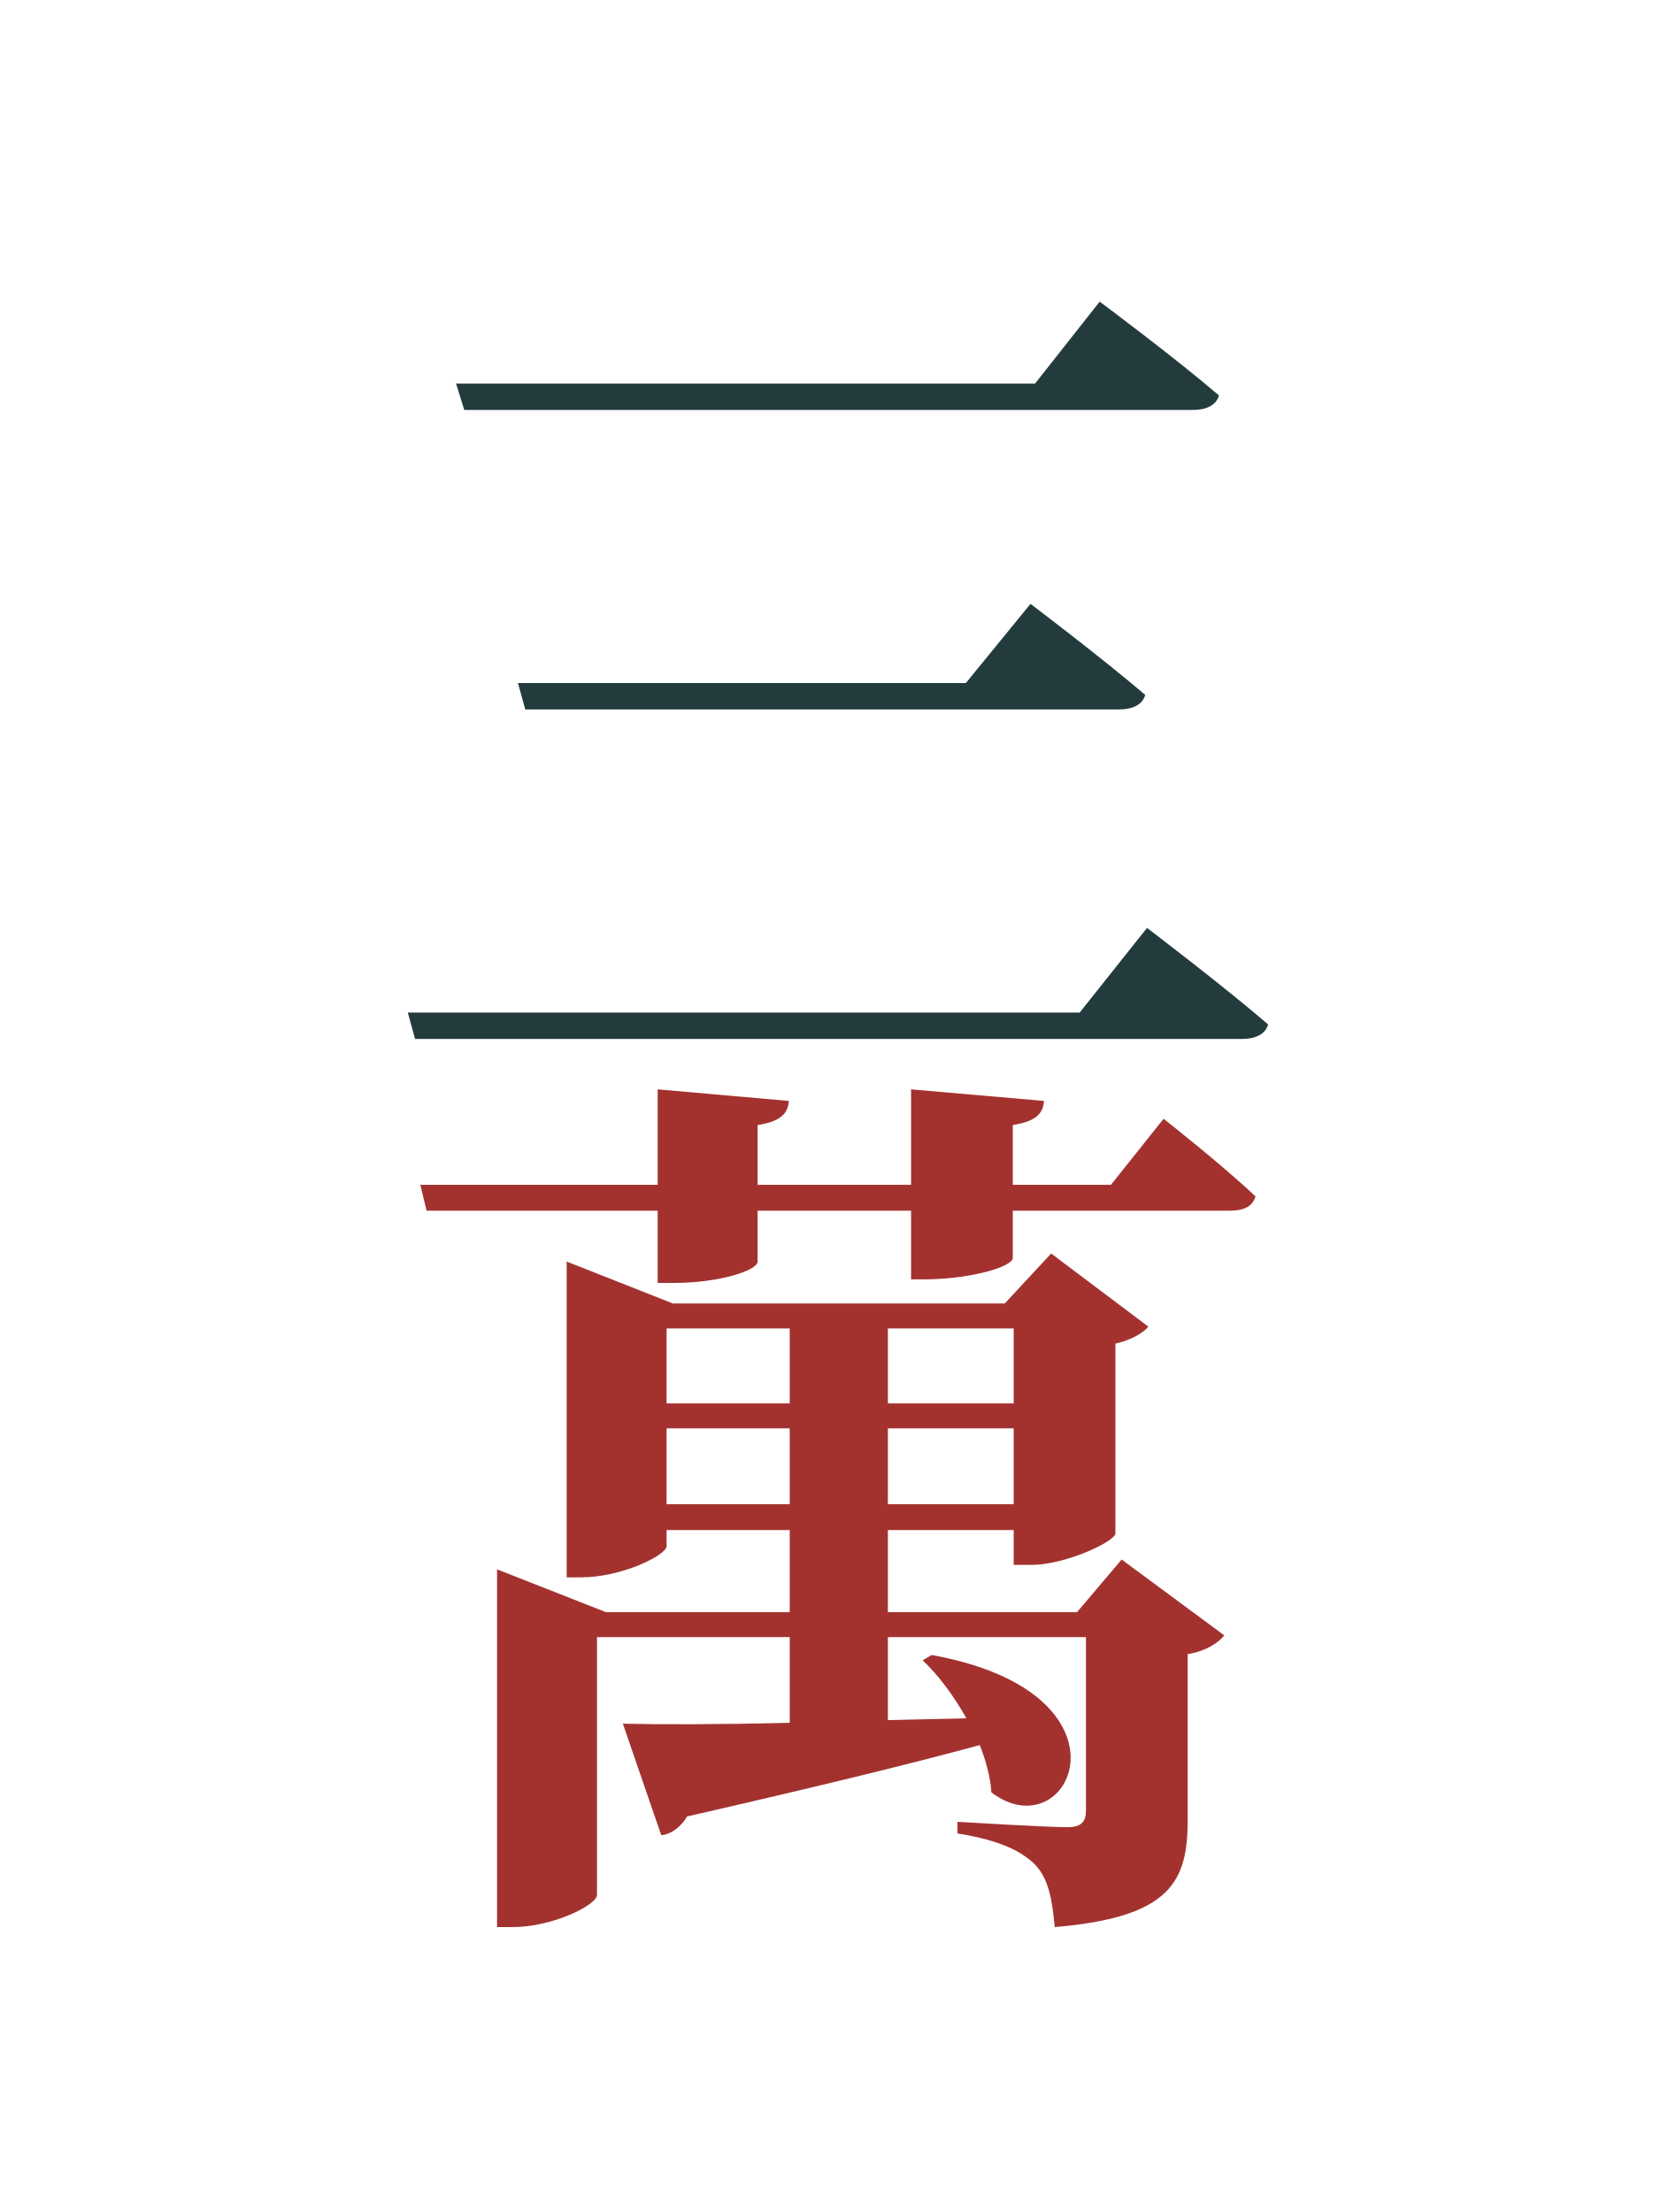
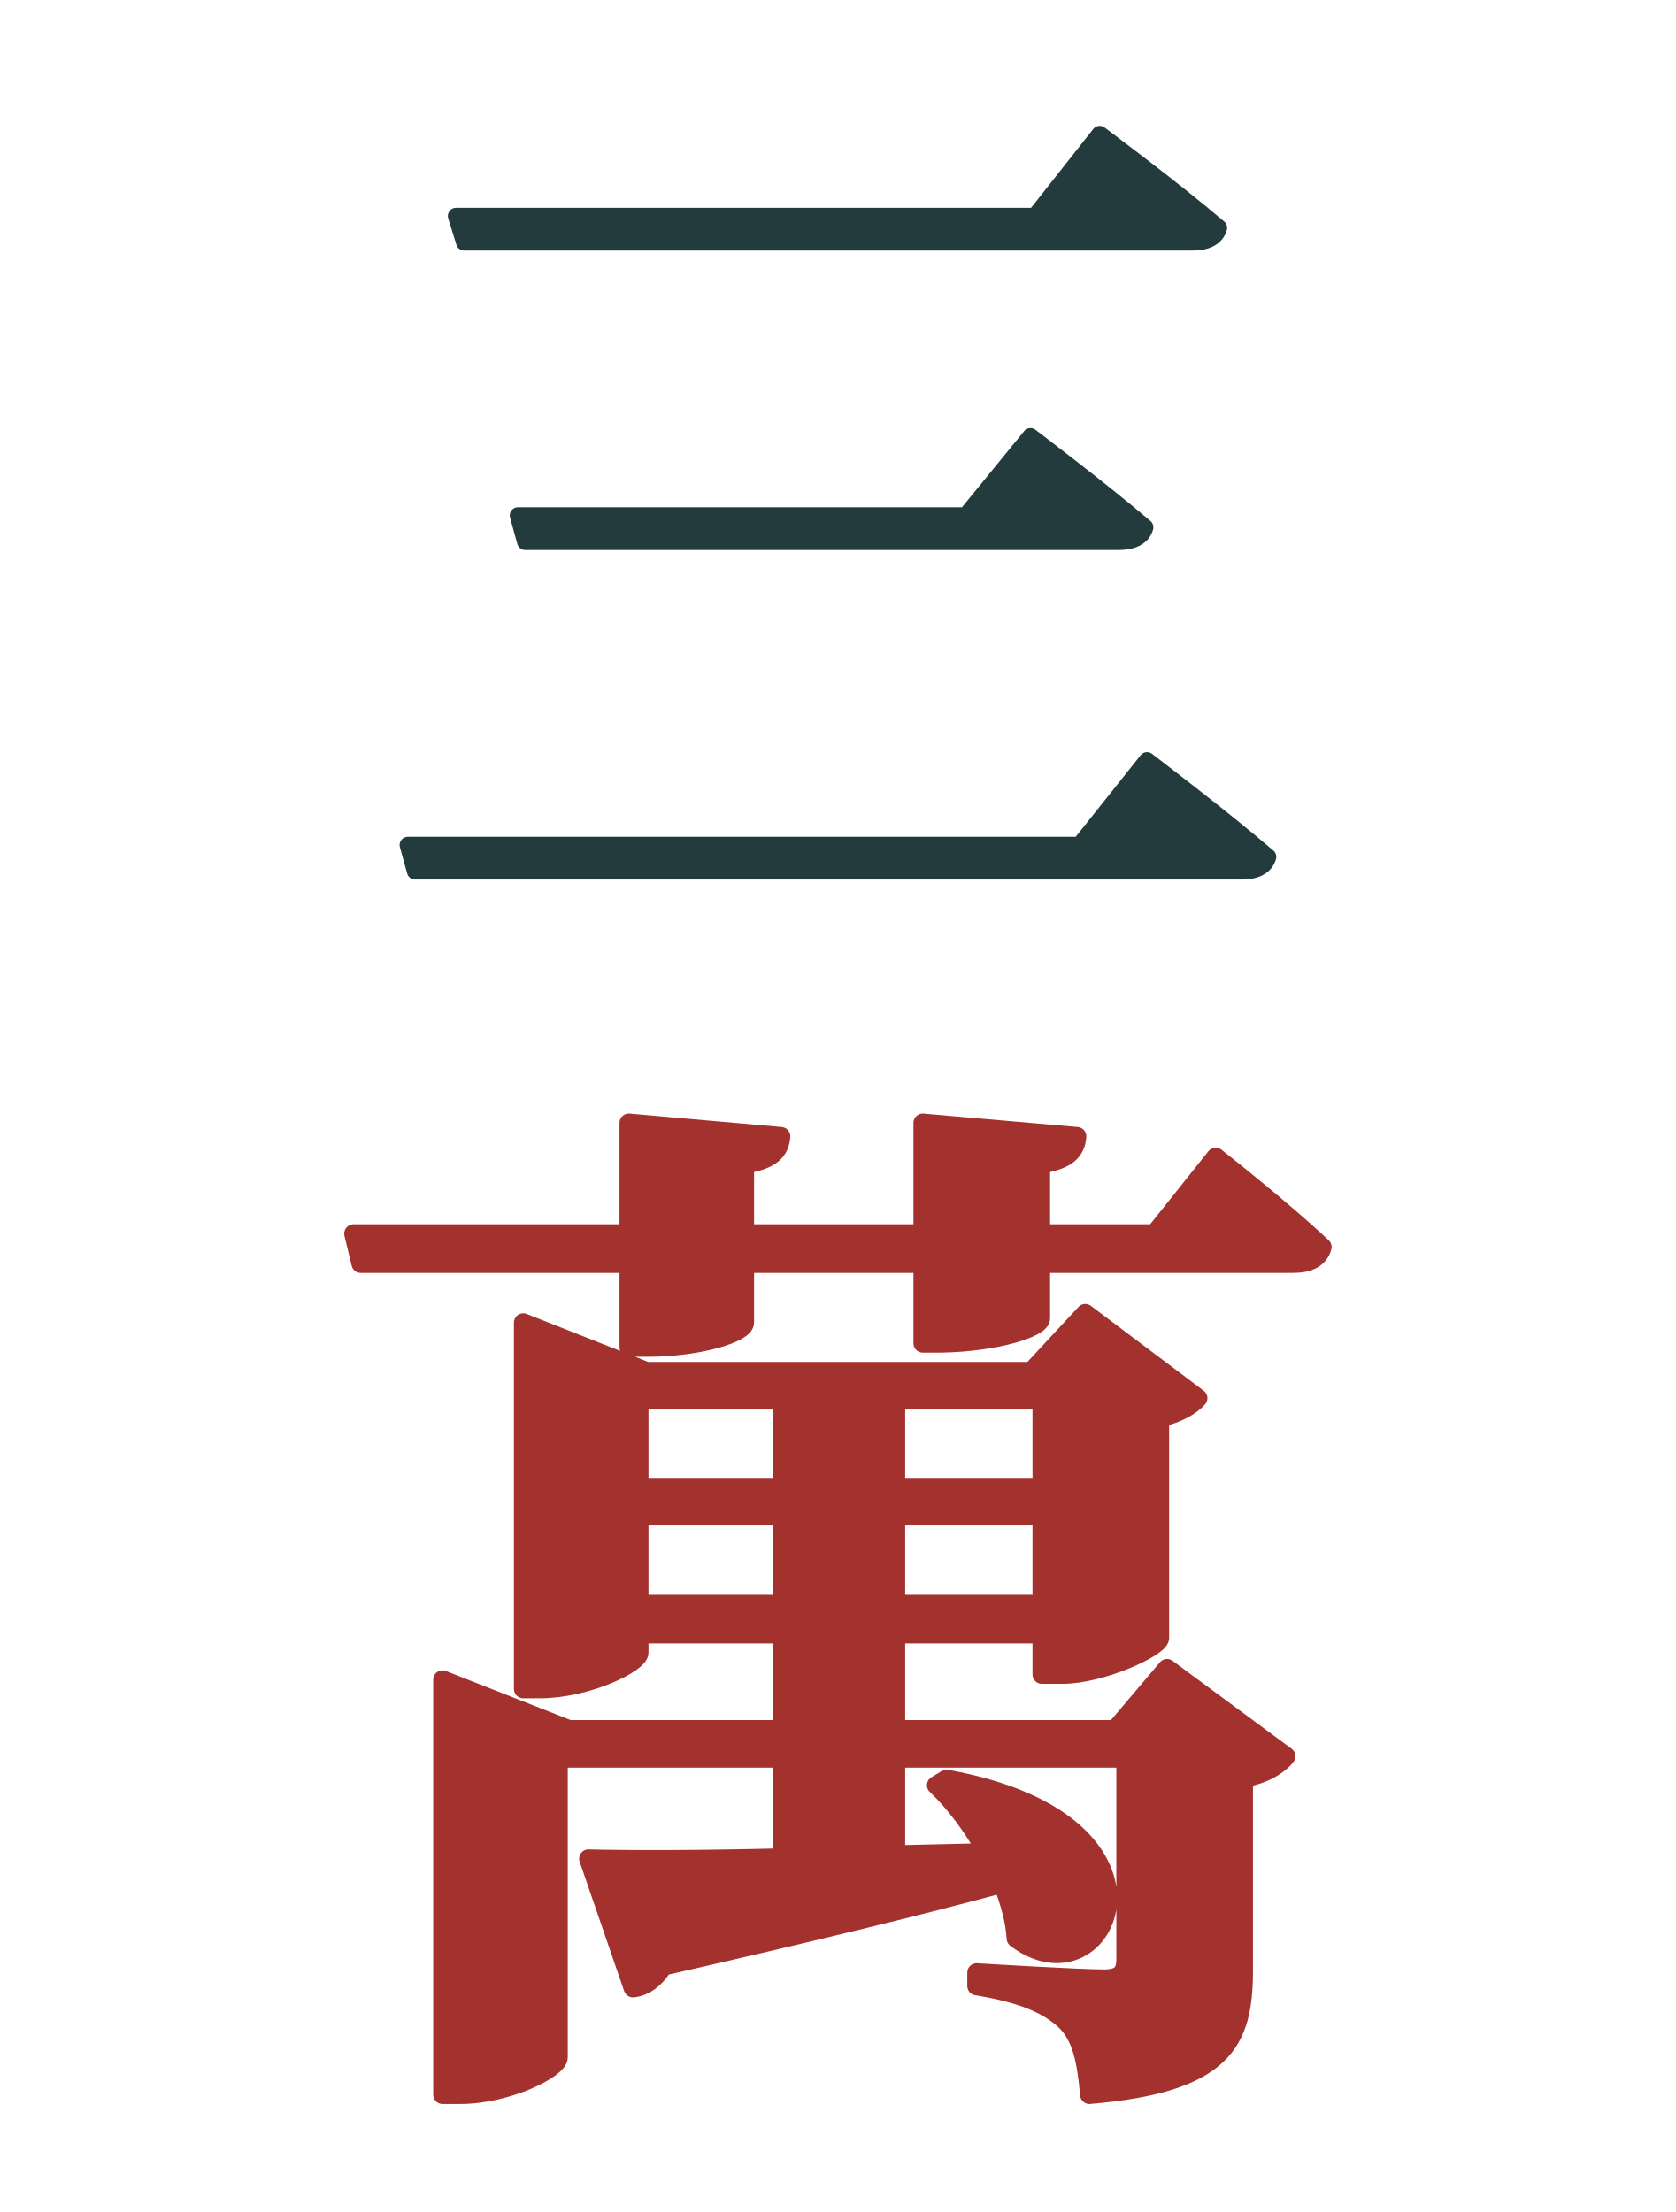
<svg xmlns="http://www.w3.org/2000/svg" viewBox="0 0 50 66">
-   <path fill="#233b3c" transform="translate(11.270 31.217) scale(0.02716 -0.02716)" d="M793 818 722 728H86L95 699H895C910 699 921 704 924 715C875 757 793 818 793 818ZM717 486 646 399H154L162 370H814C829 370 840 375 843 386C795 427 717 486 717 486ZM845 130 771 37H33L41 8H949C964 8 975 13 978 24C928 67 845 130 845 130Z" />
-   <path fill="#a3322f" transform="translate(11.688 55.130) scale(0.02662 -0.02662)" d="M32 743 39 714H298V633H316C367 633 410 647 410 657V714H582V637H600C654 638 696 652 696 661V714H940C955 714 965 719 968 730C930 766 865 817 865 817L806 743H696V810C722 814 730 823 731 837L582 850V743H410V810C436 814 444 823 445 837L298 850V743ZM697 470V385H556V470ZM697 498H556V582H697ZM308 470H446V385H308ZM308 498V582H446V498ZM605 216 595 210C613 193 630 170 644 145L556 143V236H778V42C778 29 773 23 757 23C733 23 634 29 634 29V16C683 8 705 -4 720 -18C736 -34 740 -57 743 -89C873 -78 892 -38 892 31V217C912 220 927 230 933 238L818 323L768 264H556V356H697V317H717C755 317 810 343 811 352V565C829 569 842 577 848 584L739 666L687 610H315L196 657V303H212C258 303 308 328 308 338V356H446V264H240L118 312V-89H135C181 -89 230 -64 230 -53V236H446V140C365 138 299 138 259 139L302 14C313 15 324 23 331 35C471 67 578 93 659 115C666 97 671 79 672 62C760 -5 843 173 605 216Z" />
+   <path fill="#233b3c" stroke="#233b3c" stroke-width="18" stroke-linejoin="round" transform="translate(11.270 26.217) scale(0.02716 -0.02716)" d="M793 818 722 728H86L95 699H895C910 699 921 704 924 715C875 757 793 818 793 818ZM717 486 646 399H154L162 370H814C829 370 840 375 843 386C795 427 717 486 717 486ZM845 130 771 37H33L41 8H949C964 8 975 13 978 24C928 67 845 130 845 130Z" />
+   <path fill="#a3322f" stroke="#a3322f" stroke-width="18" stroke-linejoin="round" transform="translate(9.558 59.751) scale(0.03088 -0.03088)" d="M32 743 39 714H298V633H316C367 633 410 647 410 657V714H582V637H600C654 638 696 652 696 661V714H940C955 714 965 719 968 730C930 766 865 817 865 817L806 743H696V810C722 814 730 823 731 837L582 850V743H410V810C436 814 444 823 445 837L298 850V743ZM697 470V385H556V470ZM697 498H556V582H697ZM308 470H446V385H308ZM308 498V582H446V498ZM605 216 595 210C613 193 630 170 644 145L556 143V236H778V42C778 29 773 23 757 23C733 23 634 29 634 29V16C683 8 705 -4 720 -18C736 -34 740 -57 743 -89C873 -78 892 -38 892 31V217C912 220 927 230 933 238L818 323L768 264H556V356H697V317H717C755 317 810 343 811 352V565C829 569 842 577 848 584L739 666L687 610H315L196 657V303H212C258 303 308 328 308 338V356H446V264H240L118 312V-89H135C181 -89 230 -64 230 -53V236H446V140C365 138 299 138 259 139L302 14C313 15 324 23 331 35C471 67 578 93 659 115C666 97 671 79 672 62C760 -5 843 173 605 216Z" />
</svg>
